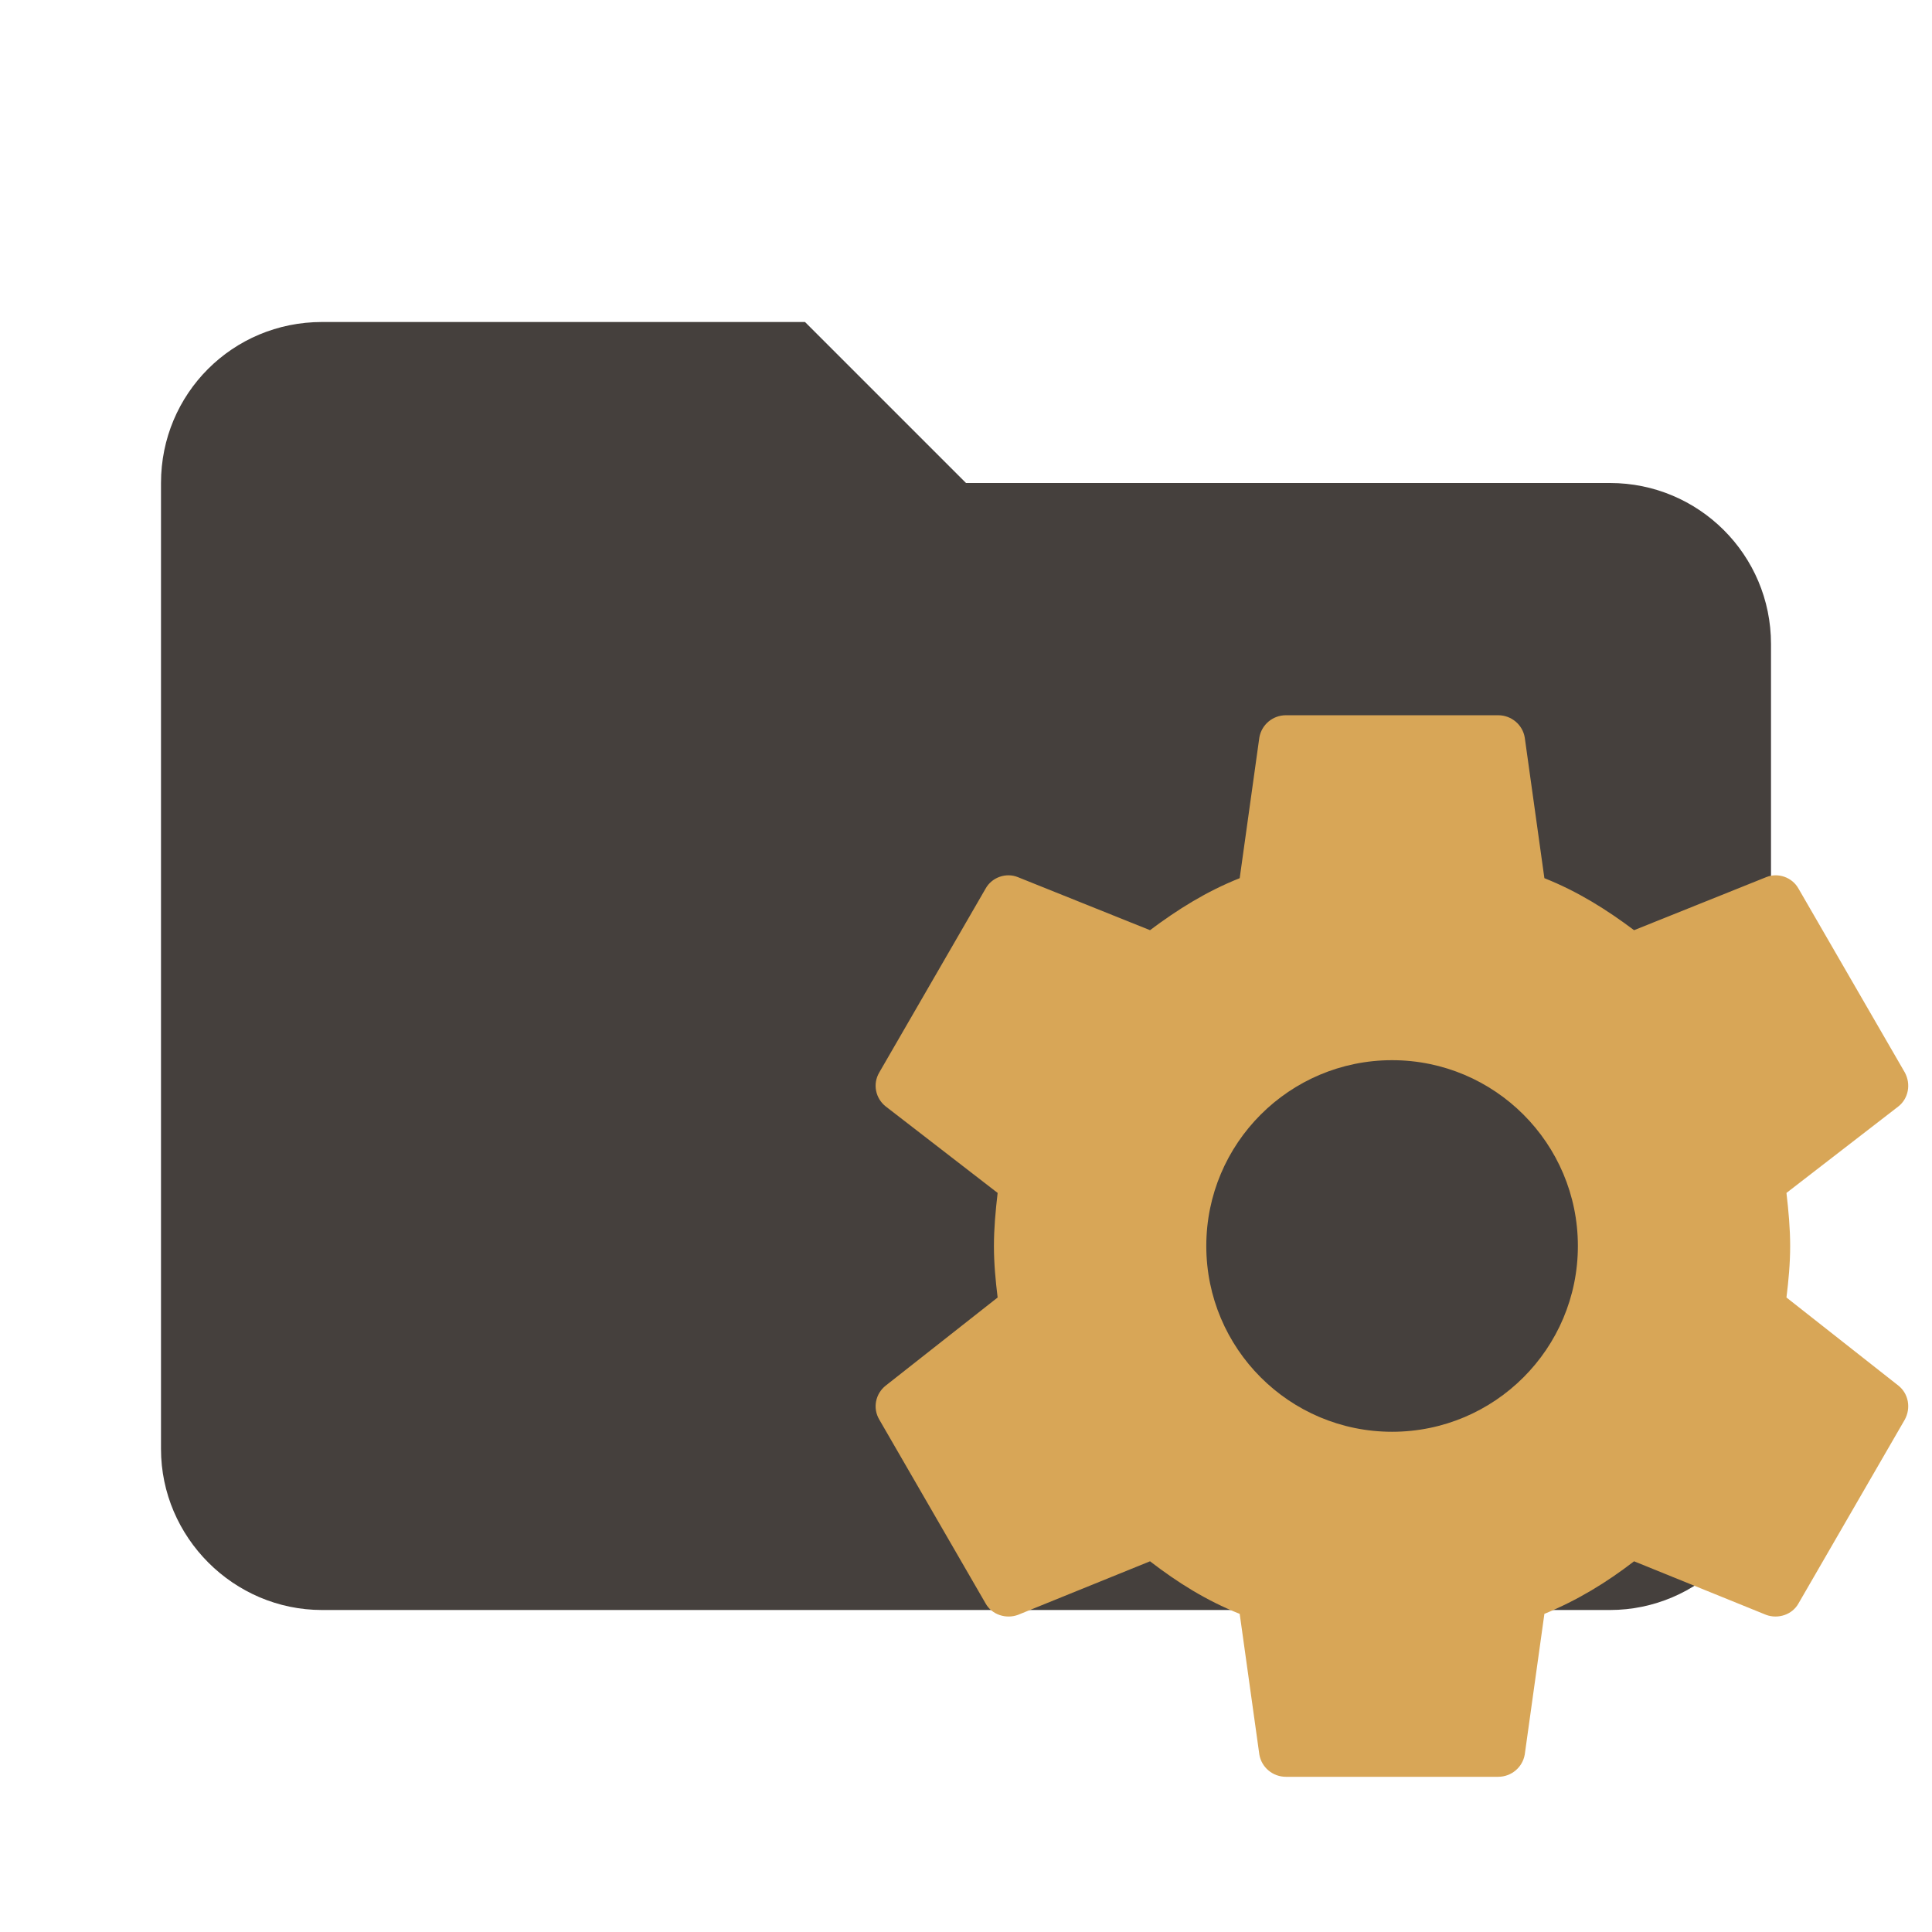
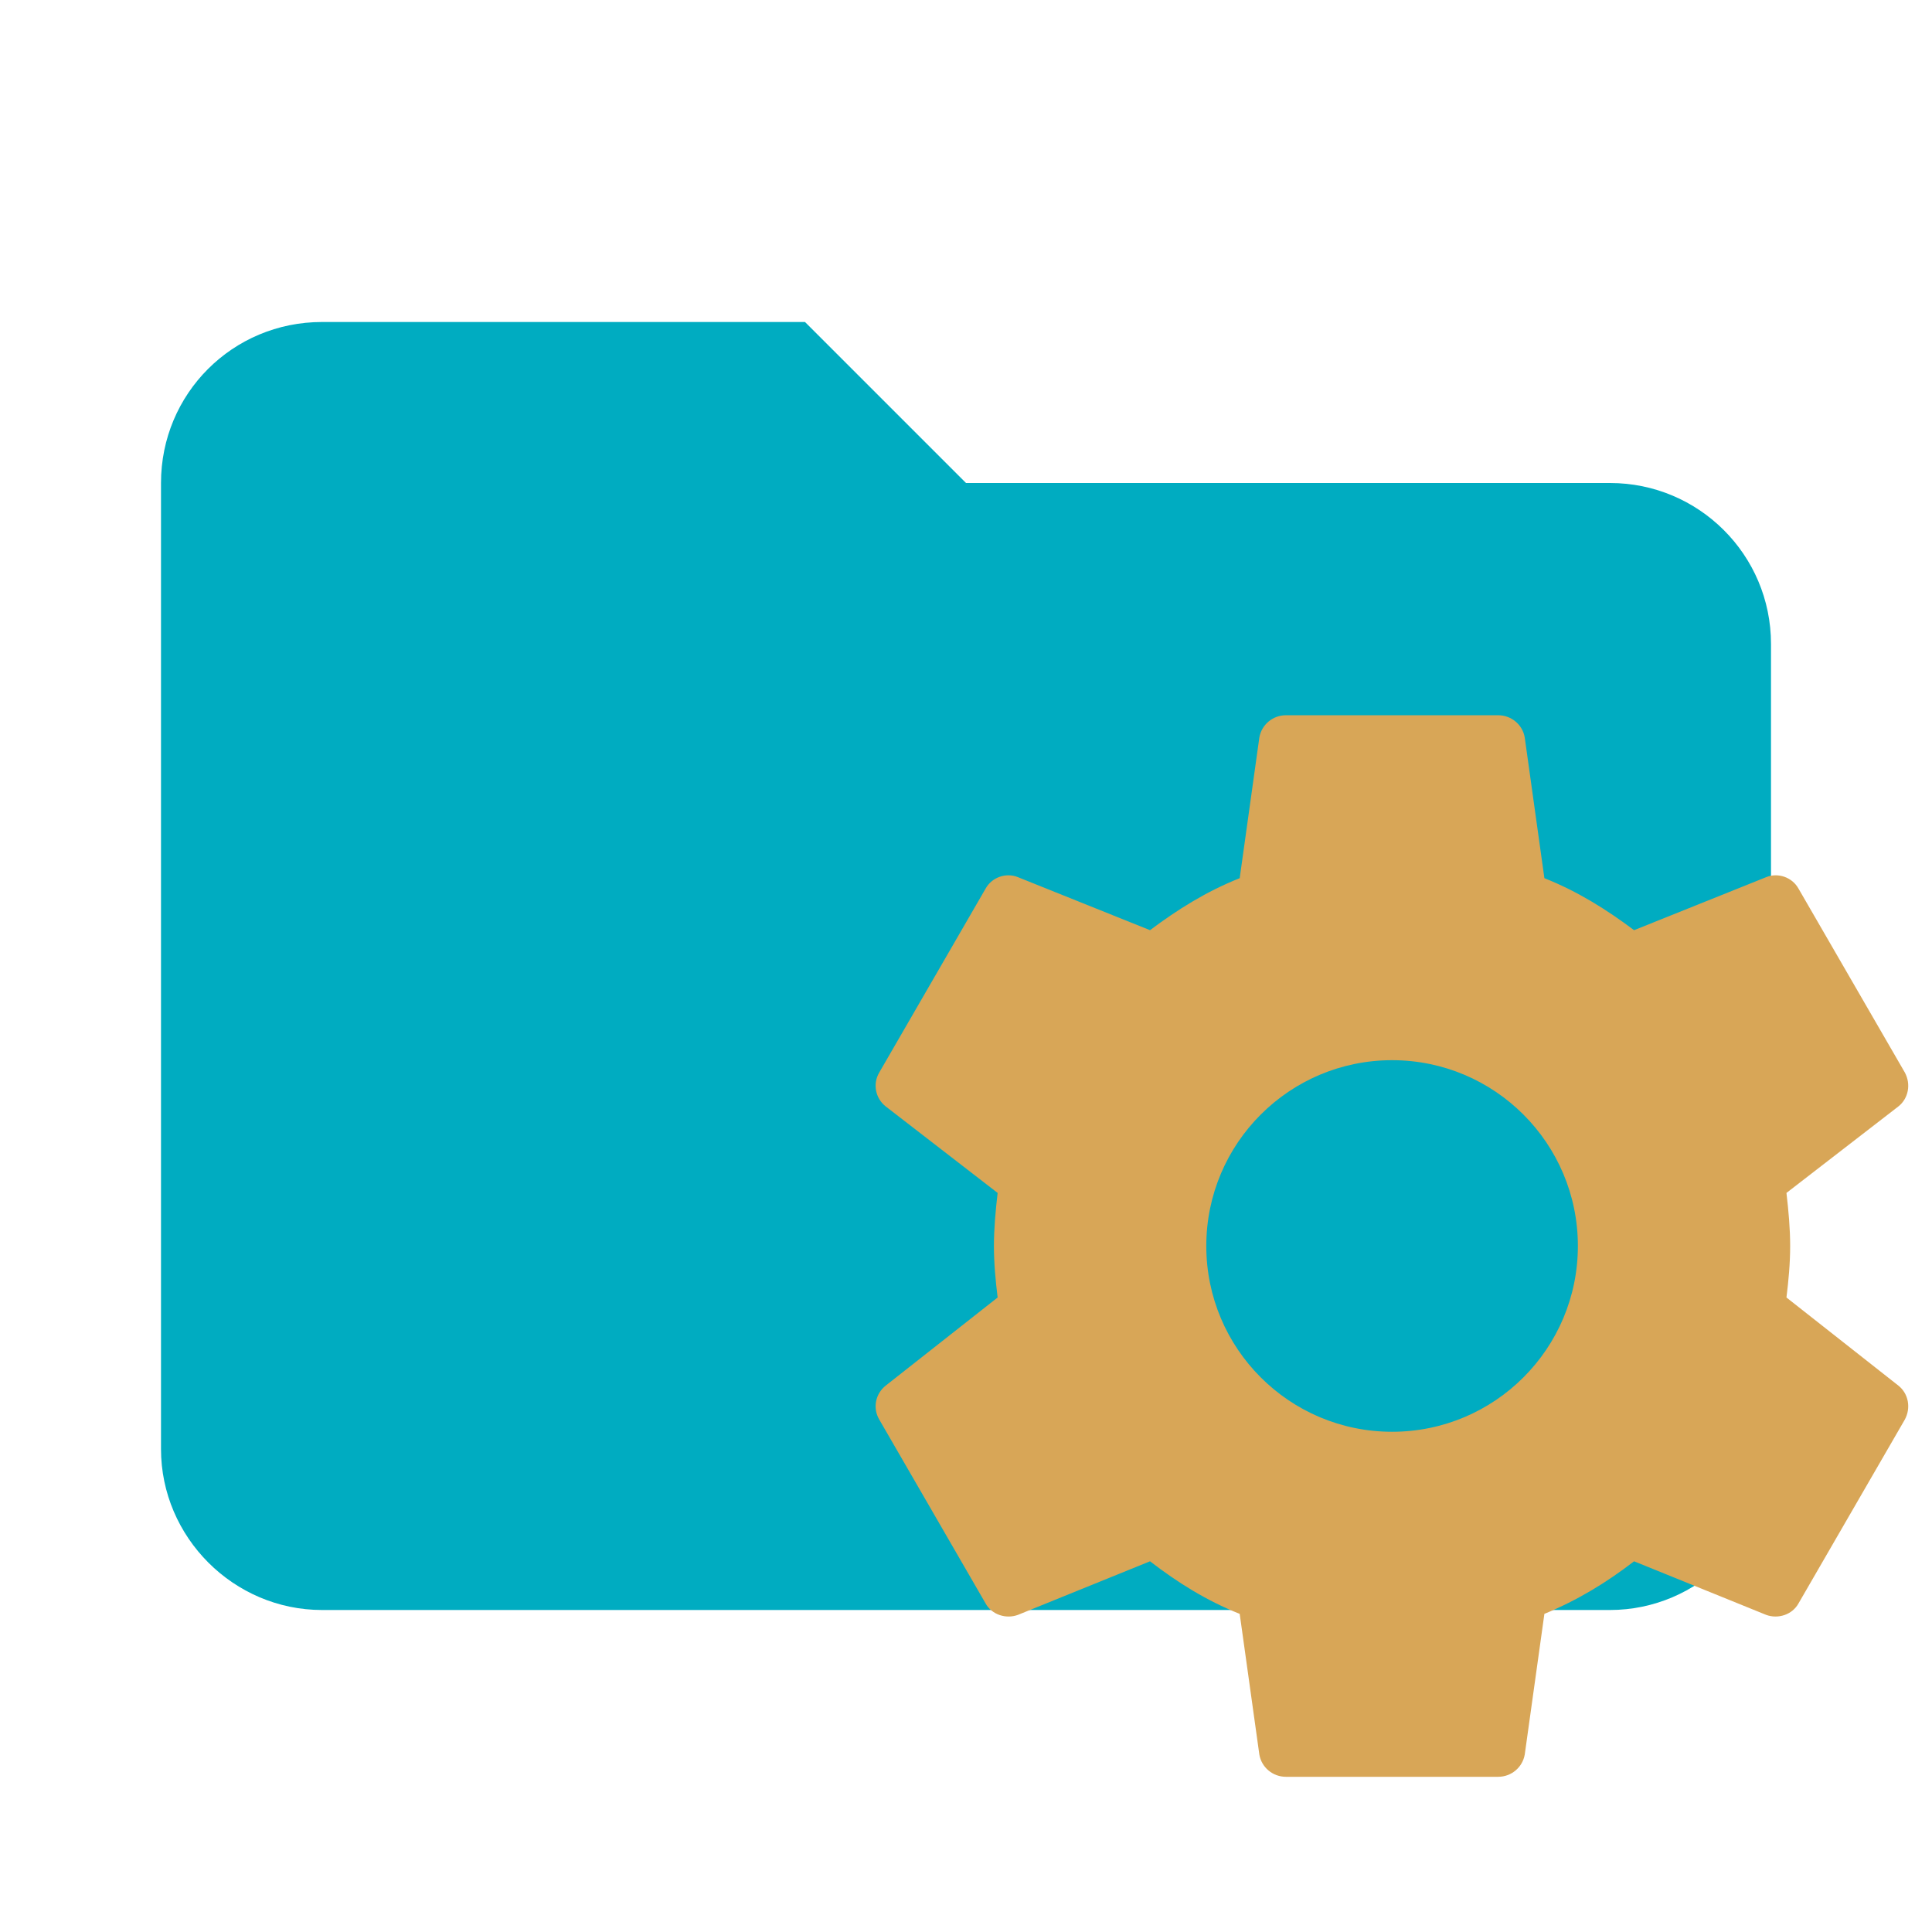
<svg xmlns="http://www.w3.org/2000/svg" clip-rule="evenodd" fill-rule="evenodd" stroke-linejoin="round" stroke-miterlimit="1.414" version="1.1" viewBox="0 0 24 24" xml:space="preserve">
-   <path d="m10 4h-6c-1.11 0-2 .89-2 2v12c0 1.097.903 2 2 2h16c1.097 0 2-.903 2-2v-10c0-1.11-.9-2-2-2h-8l-2-2z" fill="#00acc1" fill-rule="nonzero" style="fill:#45403d" />
+   <path d="m10 4h-6c-1.11 0-2 .89-2 2v12c0 1.097.903 2 2 2h16c1.097 0 2-.903 2-2v-10c0-1.11-.9-2-2-2h-8l-2-2z" fill="#00acc1" fill-rule="nonzero" style="fill:#00acc1" />
  <path d="m17.293 17.786a2.308 2.308 0 0 1 -2.308 -2.308 2.308 2.308 0 0 1 2.308 -2.308 2.308 2.308 0 0 1 2.308 2.308 2.308 2.308 0 0 1 -2.308 2.308m4.899-1.668c.026-.211.046-.422.046-.64 0-.218-.02-.435-.046-.659l1.391-1.075c.125-.099.158-.277.079-.422l-1.319-2.281c-.079-.145-.257-.204-.402-.145l-1.642.659c-.343-.257-.699-.481-1.114-.646l-.244-1.747c-.026-.158-.165-.277-.33-.277h-2.637c-.165 0-.303.119-.33.277l-.244 1.747c-.415.165-.771.389-1.114.646l-1.642-.659c-.145-.059-.323 0-.402.145l-1.319 2.281c-.086.145-.046.323.079.422l1.391 1.075c-.026.224-.046.442-.046.659s.02.429.046.64l-1.391 1.095c-.125.099-.165.277-.079.422l1.319 2.281c.079.145.257.198.402.145l1.642-.666c.343.264.699.488 1.114.653l.244 1.747c.026.158.165.277.33.277h2.637c.165 0 .303-.119.33-.277l.244-1.747c.415-.171.771-.389 1.114-.653l1.642.666c.145.053.323 0 .402-.145l1.319-2.281c.079-.145.046-.323-.079-.422z" fill="#80deea" stroke-width=".659" style="fill:#d8a657" />
</svg>
